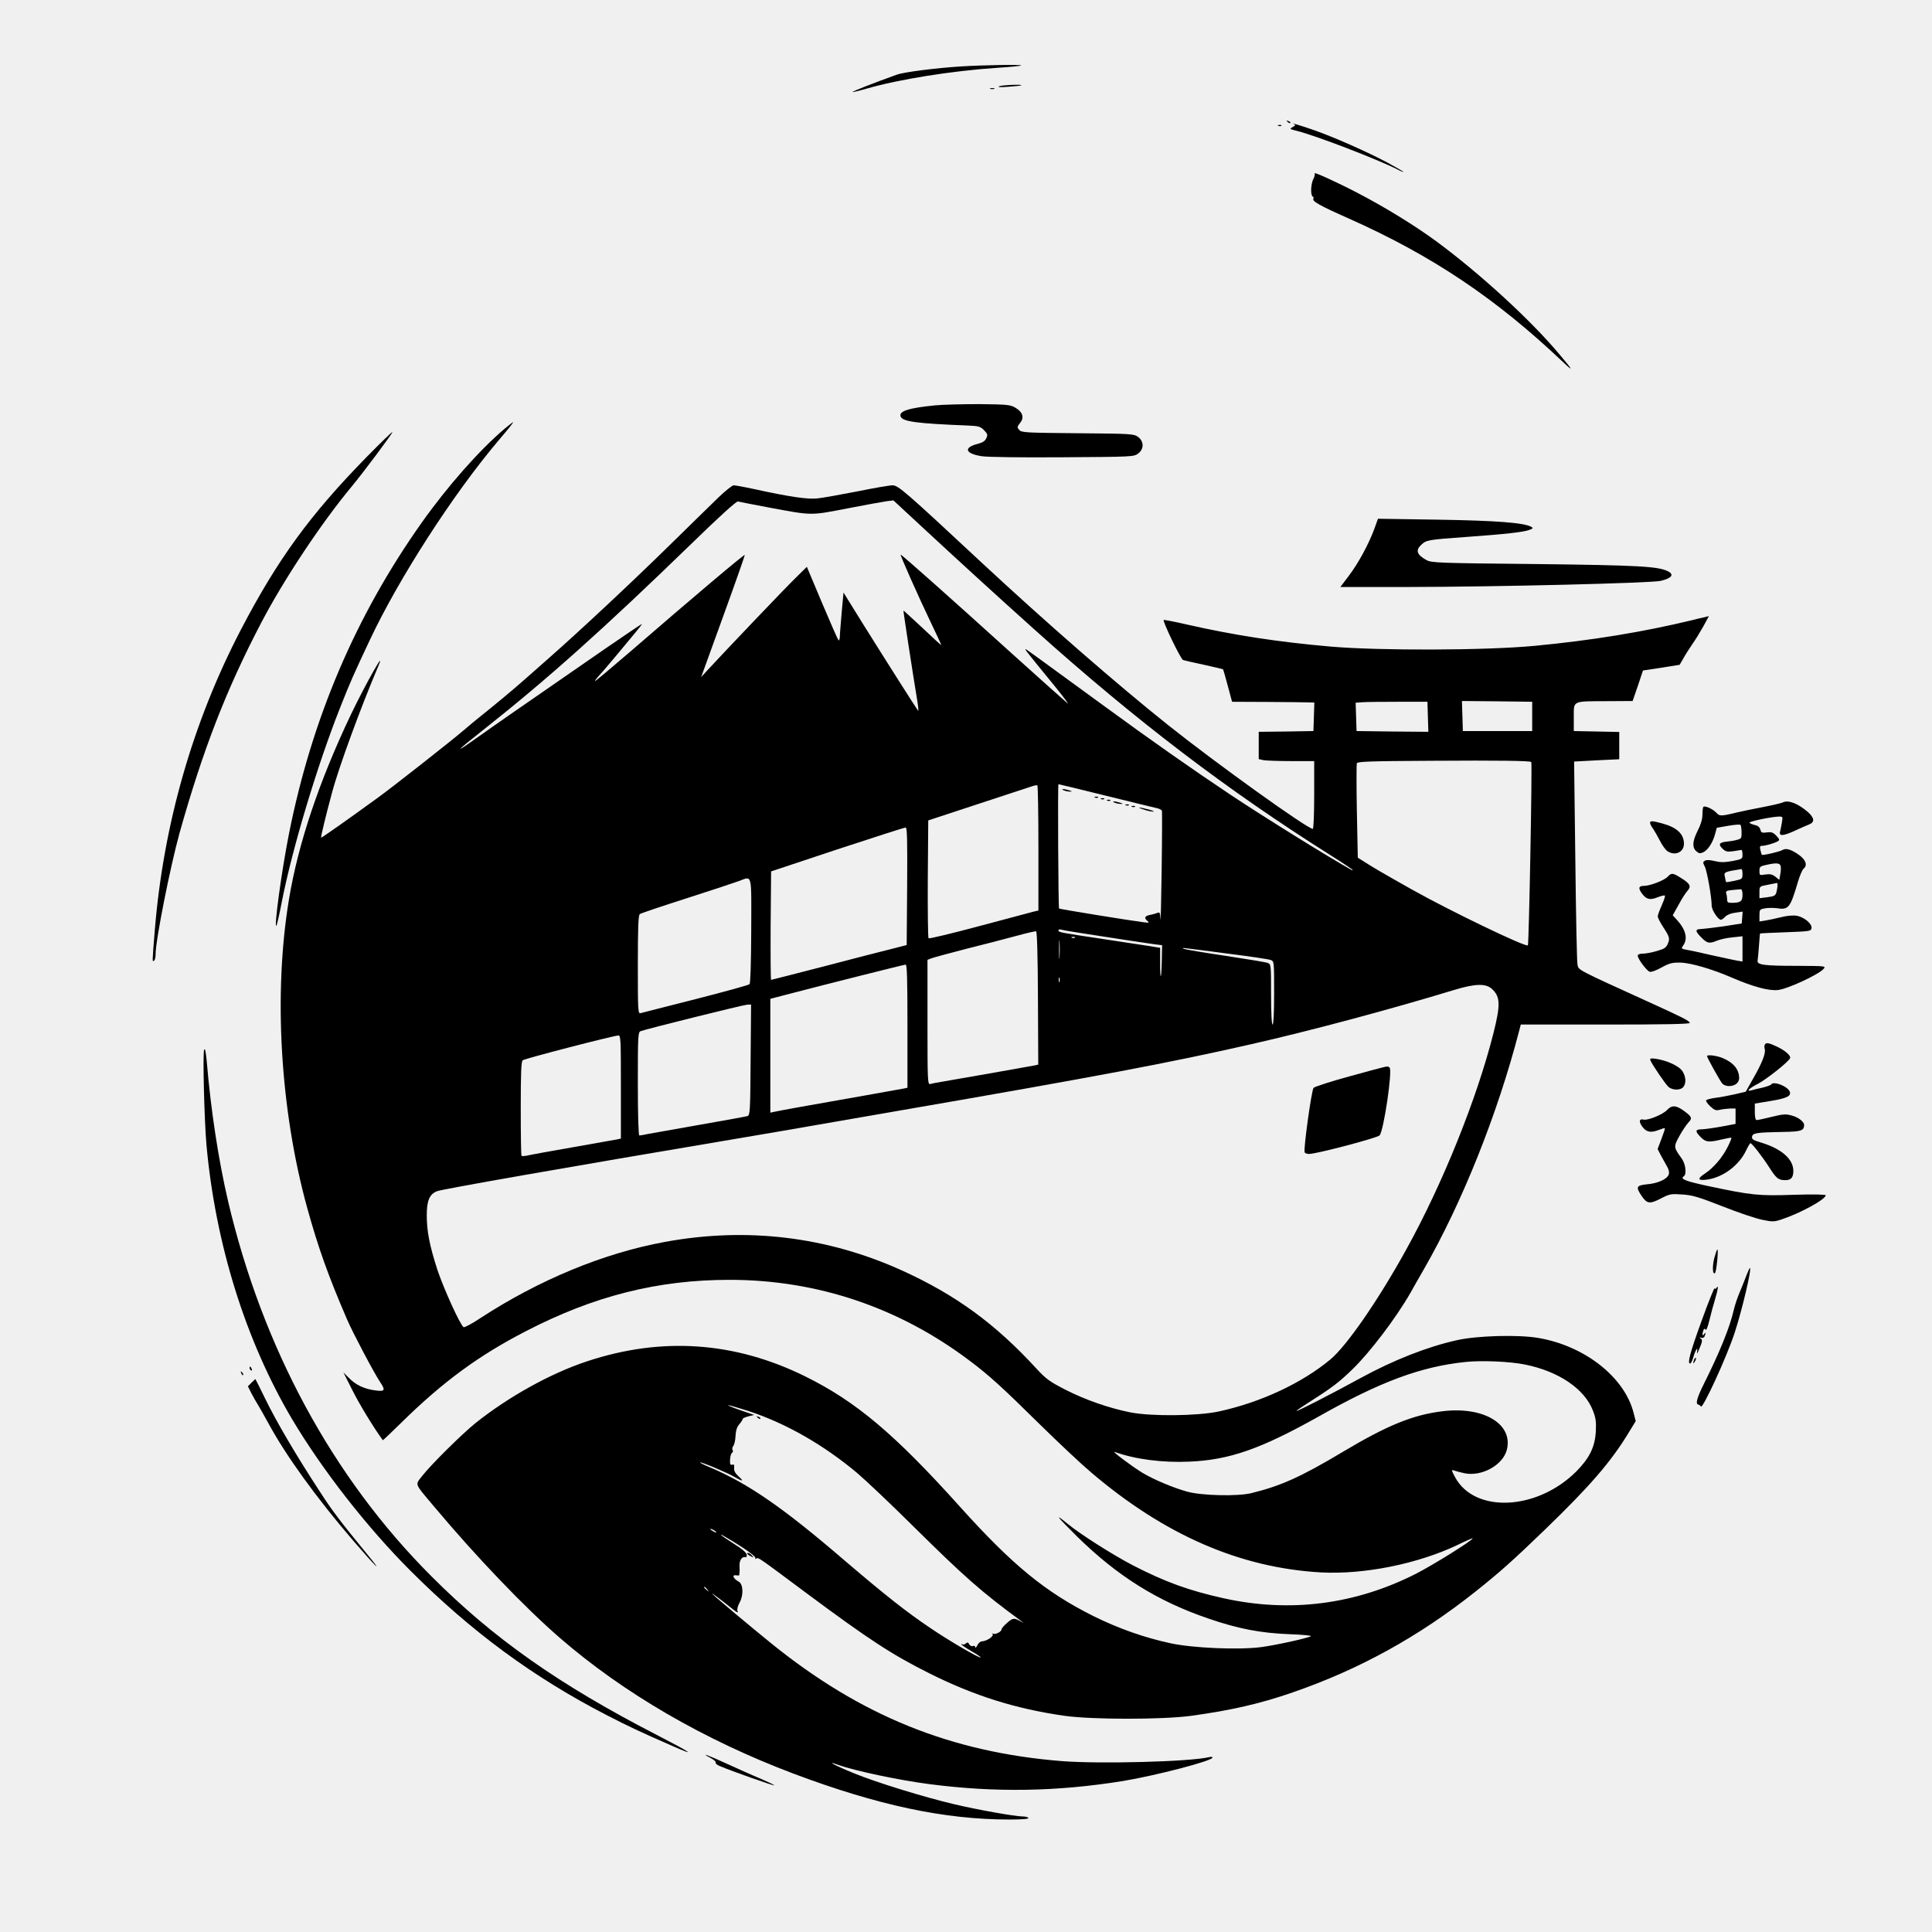
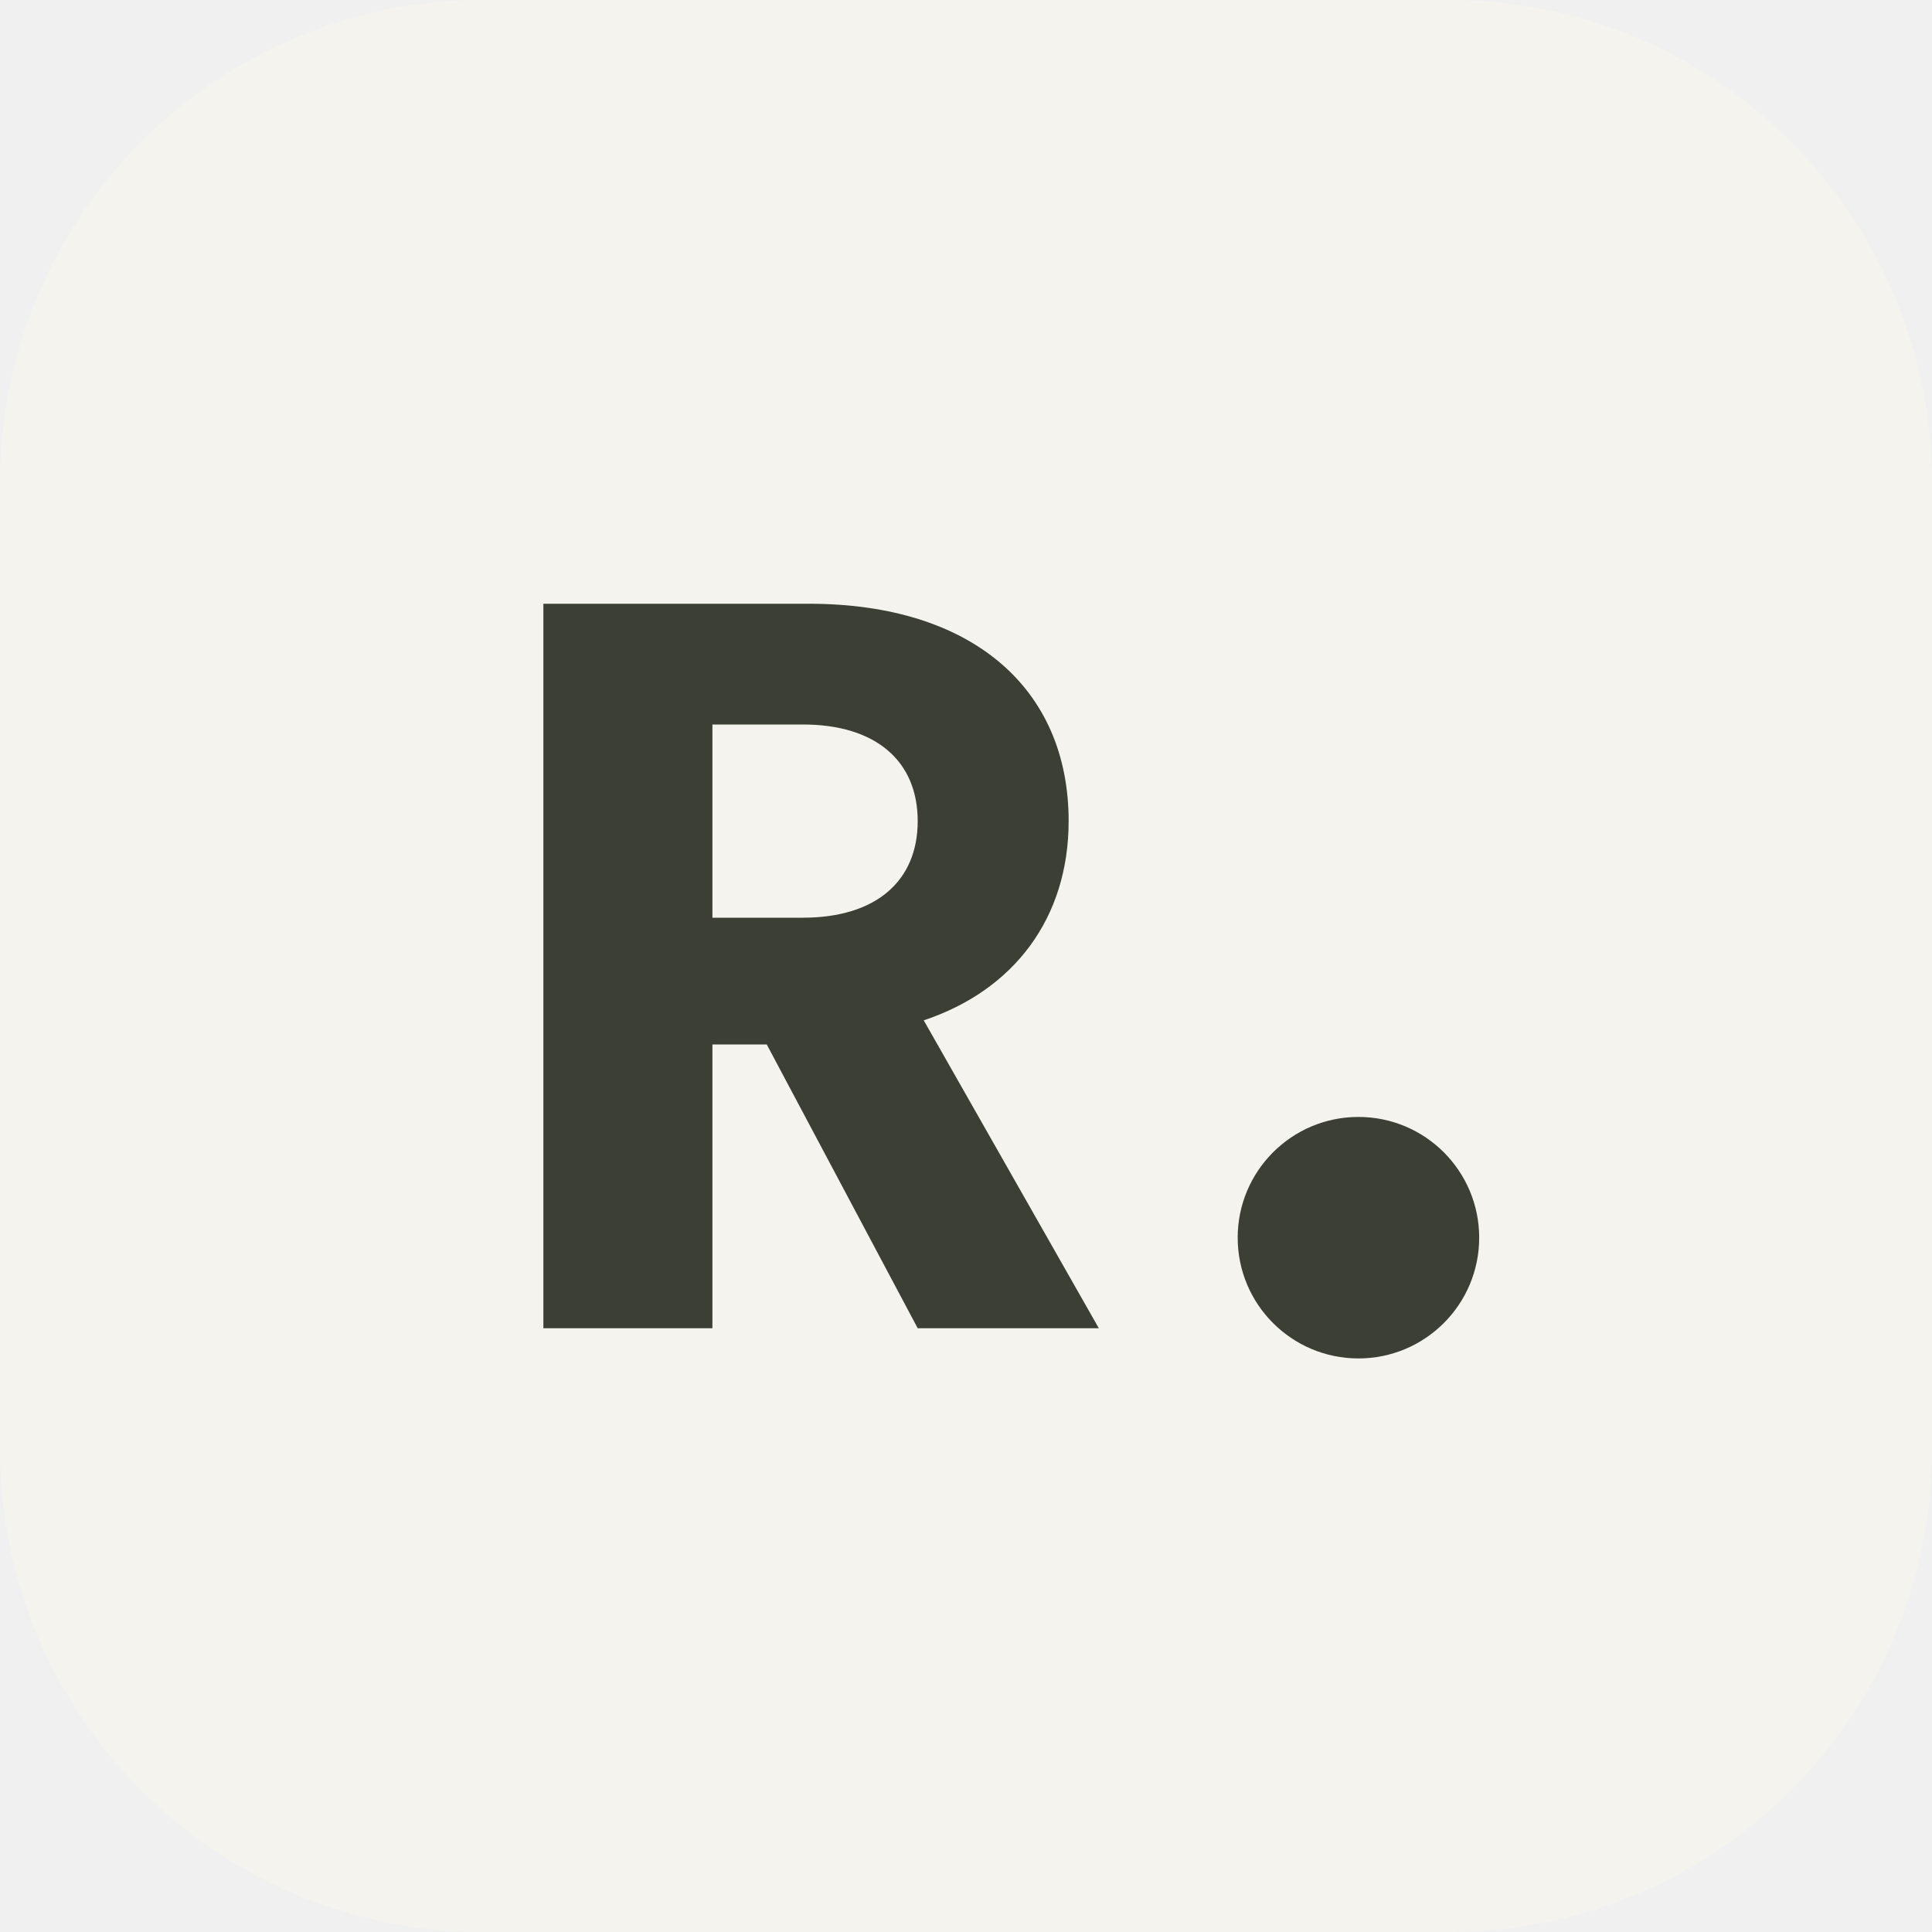
- <svg xmlns="http://www.w3.org/2000/svg" version="1.0" width="1254pt" height="1254pt" viewBox="0 0 1254 1254" preserveAspectRatio="xMidYMid meet">
-   <g transform="translate(0,1254) scale(0.1,-0.1)" stroke="none">
-     <style>
-   :root { color-scheme: light dark; }
-   path { fill: #000000; }
-   @media (prefers-color-scheme: dark) {
-     path { fill: #ffffff; }
-   }
- </style>
-     <path d="M6240 12109 c-162 -10 -376 -37 -420 -54 -159 -57 -290 -109 -286 -112 2 -2 44 8 92 22 208 60 550 115 848 135 82 5 152 12 154 15 8 7 -241 3 -388 -6z" />
-     <path d="M6485 11980 c-13 -6 10 -7 60 -3 44 3 82 7 84 9 9 8 -125 2 -144 -6z" />
-     <path d="M6428 11963 c6 -2 18 -2 25 0 6 3 1 5 -13 5 -14 0 -19 -2 -12 -5z" />
-     <path d="M8357 11749 c7 -7 15 -10 18 -7 3 3 -2 9 -12 12 -14 6 -15 5 -6 -5z" />
-     <path d="M8399 11734 c11 -5 8 -10 -9 -19 -21 -11 -20 -13 26 -24 121 -30 523 -184 657 -252 20 -11 37 -17 37 -15 0 2 -48 30 -107 62 -132 70 -345 164 -473 209 -89 31 -163 53 -131 39z" />
-     <path d="M8298 11723 c7 -3 16 -2 19 1 4 3 -2 6 -13 5 -11 0 -14 -3 -6 -6z" />
-     <path d="M8533 11414 c3 -4 0 -19 -8 -35 -17 -32 -20 -105 -5 -114 6 -4 8 -10 5 -14 -10 -17 37 -44 231 -130 541 -241 953 -518 1388 -930 73 -69 67 -56 -23 50 -186 222 -512 521 -796 731 -140 103 -335 223 -512 315 -142 74 -297 144 -280 127z" />
-     <path d="M6070 9909 c-173 -17 -238 -38 -224 -73 13 -33 108 -45 436 -58 69 -3 81 -6 105 -30 23 -24 25 -30 15 -52 -8 -18 -24 -29 -56 -37 -94 -24 -82 -63 25 -80 38 -6 252 -9 526 -7 452 3 462 3 490 24 39 29 39 79 0 108 -28 20 -40 21 -392 24 -334 3 -364 4 -379 21 -15 17 -15 20 5 46 29 35 17 71 -31 99 -32 19 -53 21 -230 23 -107 0 -238 -3 -290 -8z" />
-     <path d="M3275 9757 c-164 -139 -372 -375 -539 -611 -428 -605 -711 -1269 -860 -2016 -48 -241 -99 -616 -82 -599 3 3 20 75 36 160 69 349 230 884 380 1262 64 162 86 211 190 432 189 402 542 949 834 1294 74 87 101 121 95 121 -2 -1 -26 -20 -54 -43z" />
-     <path d="M2379 9573 c-368 -376 -577 -663 -817 -1123 -311 -598 -501 -1261 -557 -1945 -18 -221 -17 -208 -5 -200 6 3 10 23 10 43 0 90 95 566 155 784 152 541 303 931 530 1365 148 283 391 649 590 888 73 88 267 347 262 351 -2 2 -78 -71 -168 -163z" />
-     <path d="M4665 9313 c-44 -43 -188 -183 -320 -313 -252 -247 -583 -556 -775 -725 -62 -55 -139 -122 -170 -150 -61 -54 -178 -152 -272 -227 -33 -26 -85 -69 -116 -96 -74 -64 -467 -373 -556 -437 -196 -143 -370 -265 -372 -262 -3 3 33 152 71 292 43 163 189 560 299 818 57 132 -79 -108 -177 -312 -205 -431 -341 -834 -401 -1196 -102 -611 -58 -1368 118 -2005 70 -254 136 -440 259 -725 37 -86 175 -347 214 -405 36 -54 32 -63 -29 -55 -72 9 -128 35 -172 80 l-37 37 60 -119 c45 -90 141 -247 196 -321 1 -1 57 52 124 118 266 261 498 432 805 590 440 228 855 333 1321 333 568 0 1101 -179 1560 -526 123 -92 211 -172 450 -408 121 -119 272 -261 336 -315 477 -407 969 -621 1494 -650 280 -15 630 56 887 179 51 25 95 44 96 42 8 -8 -254 -172 -368 -230 -394 -200 -817 -254 -1247 -159 -226 50 -380 106 -588 213 -131 68 -342 202 -425 270 -91 75 -72 50 58 -79 263 -259 523 -422 854 -535 194 -67 342 -95 527 -102 84 -3 147 -9 140 -13 -25 -14 -233 -59 -324 -71 -146 -19 -444 -6 -587 25 -172 37 -338 96 -500 176 -312 156 -525 330 -866 709 -424 472 -675 684 -1005 847 -457 226 -932 259 -1417 98 -237 -78 -511 -231 -724 -401 -88 -71 -289 -270 -344 -341 -49 -63 -56 -44 75 -200 276 -329 589 -656 818 -854 413 -358 937 -662 1515 -880 548 -206 980 -298 1403 -298 83 0 126 4 122 10 -3 6 -21 10 -38 10 -48 0 -295 44 -442 79 -193 45 -511 143 -654 202 -125 51 -187 85 -101 54 108 -39 397 -100 591 -125 428 -56 829 -49 1258 20 212 35 581 131 581 152 0 5 -10 6 -22 3 -124 -30 -707 -45 -954 -26 -720 57 -1306 294 -1885 762 -141 114 -357 295 -384 322 -19 19 59 -39 134 -100 27 -21 33 -23 28 -9 -4 11 1 32 14 55 26 48 23 119 -6 135 -37 20 -47 47 -15 41 11 -2 19 -1 19 3 -1 4 0 12 1 17 1 6 1 25 0 42 -2 35 17 62 37 56 7 -3 11 4 10 15 -1 13 -29 38 -84 72 -83 52 -117 82 -46 39 112 -65 192 -123 186 -132 -3 -6 -1 -7 6 -3 13 9 8 12 326 -225 401 -298 553 -398 795 -519 293 -147 564 -232 881 -277 180 -25 633 -25 819 0 262 36 450 79 660 152 432 149 817 361 1185 653 156 124 243 201 451 402 293 283 431 442 547 634 l44 72 -14 54 c-59 232 -318 435 -619 486 -130 22 -397 15 -529 -15 -192 -43 -411 -129 -625 -246 -184 -101 -411 -217 -415 -213 -2 2 43 32 98 67 135 86 178 119 264 202 115 111 284 334 378 498 17 31 56 99 86 151 248 431 479 1008 619 1548 l11 42 550 0 c385 0 550 3 547 11 -5 14 -42 33 -248 127 -488 222 -474 214 -481 251 -4 18 -10 322 -14 676 l-8 642 147 8 146 7 0 89 0 88 -147 3 -148 3 0 90 c0 109 -13 103 216 104 l166 1 34 99 33 99 119 18 119 19 26 45 c14 25 40 65 57 90 18 25 49 76 70 113 l37 68 -28 -7 c-16 -3 -54 -12 -84 -20 -315 -76 -649 -131 -1020 -166 -316 -30 -1002 -32 -1320 -5 -346 30 -630 74 -934 143 -82 19 -151 32 -153 30 -8 -8 111 -256 126 -260 9 -3 70 -17 136 -31 65 -14 121 -28 123 -29 2 -2 16 -50 31 -107 l28 -104 229 -1 c126 -1 246 -2 267 -3 l38 -1 -3 -92 -3 -93 -177 -3 -178 -2 0 -89 0 -88 31 -7 c17 -3 98 -6 180 -6 l149 0 0 -220 c0 -122 -4 -220 -9 -220 -35 0 -627 425 -937 672 -335 267 -798 671 -1209 1053 -499 465 -545 505 -582 505 -19 0 -123 -18 -231 -40 -109 -21 -224 -42 -257 -45 -63 -7 -179 10 -408 60 -64 14 -125 25 -135 25 -9 0 -53 -35 -97 -77z m325 -67 c285 -53 266 -53 510 -6 118 23 234 44 257 47 l42 5 192 -178 c222 -206 480 -442 730 -666 653 -586 1248 -1039 1912 -1457 81 -51 147 -95 147 -98 0 -2 -3 -2 -7 0 -141 78 -571 345 -787 489 -240 160 -524 359 -816 573 -69 50 -208 152 -310 226 -102 75 -192 140 -200 144 -16 9 -1 -10 179 -230 63 -77 103 -131 90 -120 -33 28 -162 144 -370 331 -384 348 -706 634 -713 634 -6 0 115 -272 195 -439 38 -79 69 -146 69 -148 0 -3 -55 47 -122 111 -68 63 -123 114 -124 113 -2 -2 66 -444 89 -580 7 -42 10 -74 6 -70 -10 12 -222 346 -360 567 l-124 200 -12 -130 c-6 -71 -12 -142 -12 -159 -1 -16 -5 -25 -9 -20 -5 6 -53 115 -107 243 l-98 233 -74 -73 c-67 -65 -465 -483 -571 -598 l-41 -45 143 395 c79 217 142 397 140 398 -4 5 -329 -269 -746 -630 -120 -103 -221 -188 -225 -188 -4 0 9 17 28 38 19 20 68 78 109 127 41 50 96 116 123 148 26 31 46 57 43 57 -2 0 -111 -73 -240 -162 -593 -410 -717 -496 -811 -563 -177 -126 -168 -112 25 40 417 330 778 653 1349 1207 183 178 291 276 301 273 8 -2 98 -20 200 -39z m4278 -1359 l3 -97 -233 2 -233 3 -3 92 -3 92 43 3 c24 2 129 3 233 3 l190 0 3 -98z m677 3 l0 -95 -225 0 -225 0 -3 98 -3 97 228 -2 228 -3 0 -95z m-6 -296 c7 -6 -15 -1183 -22 -1190 -13 -14 -512 227 -752 362 -190 107 -250 142 -301 175 l-51 32 -6 300 c-3 164 -3 305 0 313 4 11 87 14 482 16 448 3 641 0 650 -8z m-3199 -559 l0 -405 -27 -6 c-16 -4 -174 -46 -353 -94 -179 -48 -328 -84 -333 -80 -4 3 -6 177 -5 386 l3 379 310 102 c171 56 328 108 350 115 22 8 43 13 48 11 4 -2 7 -186 7 -408z m435 341 c165 -41 314 -77 332 -81 17 -3 33 -12 35 -18 1 -7 1 -178 -2 -382 -3 -203 -6 -348 -8 -321 -2 42 -4 47 -19 41 -10 -4 -30 -10 -46 -13 -36 -6 -43 -20 -21 -38 17 -14 14 -15 -31 -9 -80 10 -537 84 -541 88 -5 5 -9 807 -4 807 3 0 140 -33 305 -74z m-1287 -588 l-3 -382 -105 -27 c-58 -14 -255 -65 -438 -113 -183 -47 -334 -86 -337 -86 -3 0 -4 158 -3 352 l3 352 430 143 c237 78 436 142 443 142 10 1 12 -79 10 -381z m-1012 -288 c-1 -212 -5 -343 -11 -348 -5 -6 -163 -49 -350 -97 -187 -47 -348 -89 -357 -91 -17 -5 -18 15 -18 314 0 244 3 322 13 329 6 5 143 51 302 102 160 51 313 102 340 112 89 32 82 62 81 -321z m2164 -20 c236 -37 404 -62 454 -69 l49 -6 -2 -100 c-3 -128 -11 -138 -11 -13 l0 96 -67 11 c-38 6 -174 26 -303 46 -281 42 -290 44 -290 56 0 6 8 8 18 5 9 -3 78 -15 152 -26z m-303 -418 l2 -432 -22 -5 c-30 -6 -528 -94 -602 -106 -33 -5 -68 -12 -77 -15 -17 -5 -18 19 -18 401 l0 405 23 9 c12 5 114 33 227 62 113 28 259 66 325 84 66 18 125 32 130 30 6 -1 11 -155 12 -433z m140 266 c-2 -29 -3 -8 -3 47 0 55 1 79 3 53 2 -26 2 -71 0 -100z m100 126 c-3 -3 -12 -4 -19 -1 -8 3 -5 6 6 6 11 1 17 -2 13 -5z m1003 -105 c135 -17 255 -35 268 -40 22 -9 22 -10 22 -214 0 -130 -4 -205 -10 -205 -6 0 -10 72 -10 195 0 193 0 196 -22 205 -13 5 -135 25 -273 46 -137 20 -259 41 -270 45 -14 6 -10 7 15 4 19 -2 145 -18 280 -36z m-2090 -469 l0 -400 -22 -5 c-21 -4 -402 -72 -703 -125 -66 -12 -130 -24 -142 -27 l-23 -5 0 369 0 370 123 32 c237 62 742 189 755 190 9 1 12 -85 12 -399z m987 288 c-3 -7 -5 -2 -5 12 0 14 2 19 5 13 2 -7 2 -19 0 -25z m2808 -48 c53 -50 55 -101 9 -284 -107 -425 -330 -980 -568 -1409 -180 -326 -384 -621 -490 -710 -186 -155 -454 -280 -728 -339 -139 -29 -436 -32 -573 -5 -138 28 -288 80 -418 146 -105 54 -126 69 -190 138 -267 291 -523 478 -873 637 -486 220 -1007 283 -1539 185 -398 -73 -816 -246 -1198 -495 -54 -36 -103 -62 -108 -58 -22 13 -130 252 -170 372 -51 158 -69 250 -69 355 0 94 18 136 66 155 36 14 793 147 2009 352 127 21 334 57 460 79 127 22 363 63 525 91 1297 224 1762 312 2285 431 381 86 912 228 1325 354 136 41 205 43 245 5z m-4813 -459 c-2 -331 -4 -360 -20 -365 -9 -3 -147 -28 -307 -56 -159 -28 -312 -55 -338 -60 -26 -6 -52 -10 -57 -10 -6 0 -10 130 -10 335 0 310 1 336 18 342 36 14 668 171 692 172 l25 1 -3 -359z m-842 -176 l0 -335 -22 -5 c-13 -2 -140 -25 -282 -50 -143 -25 -276 -49 -297 -54 -21 -5 -40 -6 -44 -3 -3 3 -5 141 -5 307 0 234 3 305 13 313 12 11 585 159 620 161 16 1 17 -21 17 -334z m5869 -1802 c219 -44 388 -159 441 -301 18 -46 21 -72 18 -133 -6 -102 -41 -173 -127 -260 -254 -253 -658 -273 -786 -38 -24 46 -26 51 -9 45 10 -4 41 -12 68 -18 112 -24 249 51 276 150 44 168 -149 285 -417 252 -192 -23 -360 -92 -648 -264 -271 -162 -402 -221 -595 -268 -90 -21 -318 -16 -414 10 -93 26 -216 78 -290 122 -69 42 -206 145 -181 136 133 -48 311 -71 485 -63 260 11 463 82 841 294 402 227 663 323 952 353 105 11 290 3 386 -17z m-5039 -302 c243 -80 487 -220 705 -403 55 -47 215 -198 355 -337 343 -339 447 -431 710 -624 19 -14 17 -14 -10 2 -28 15 -39 17 -55 9 -24 -14 -65 -54 -65 -65 0 -14 -40 -34 -53 -27 -7 4 -9 4 -5 -1 13 -14 -37 -48 -72 -49 -8 -1 -20 -12 -27 -26 -7 -14 -13 -19 -13 -11 0 7 -6 11 -15 7 -8 -3 -19 2 -24 11 -7 14 -12 15 -23 5 -8 -6 -18 -9 -21 -5 -4 3 -7 3 -7 0 0 -4 29 -23 65 -44 35 -20 63 -39 60 -41 -7 -7 -206 109 -325 190 -158 106 -295 215 -560 441 -395 340 -624 498 -872 603 -37 15 -66 30 -64 32 6 5 175 -66 223 -94 55 -32 64 -30 26 4 -22 21 -30 36 -28 55 2 19 -1 24 -11 20 -8 -3 -14 1 -15 8 -3 31 4 64 13 70 6 4 7 12 3 18 -4 7 -2 18 5 26 6 8 13 37 14 64 2 36 9 59 24 76 12 14 22 29 22 34 0 5 17 13 38 18 l37 9 -90 31 c-49 17 -85 32 -78 32 7 1 66 -17 133 -38z m-210 -787 c0 -2 -9 0 -20 6 -11 6 -20 13 -20 16 0 2 9 0 20 -6 11 -6 20 -13 20 -16z m-59 -371 c13 -16 12 -17 -3 -4 -17 13 -22 21 -14 21 2 0 10 -8 17 -17z" />
-     <path d="M6905 7410 c11 -5 29 -8 40 -8 16 0 15 2 -5 8 -34 11 -60 11 -35 0z" />
-     <path d="M7108 7363 c7 -3 16 -2 19 1 4 3 -2 6 -13 5 -11 0 -14 -3 -6 -6z" />
-     <path d="M7148 7353 c7 -3 16 -2 19 1 4 3 -2 6 -13 5 -11 0 -14 -3 -6 -6z" />
-     <path d="M7188 7343 c7 -3 16 -2 19 1 4 3 -2 6 -13 5 -11 0 -14 -3 -6 -6z" />
-     <path d="M7235 7330 c11 -5 29 -8 40 -8 16 0 15 2 -5 8 -34 11 -60 11 -35 0z" />
-     <path d="M7308 7313 c7 -3 16 -2 19 1 4 3 -2 6 -13 5 -11 0 -14 -3 -6 -6z" />
-     <path d="M7348 7303 c7 -3 16 -2 19 1 4 3 -2 6 -13 5 -11 0 -14 -3 -6 -6z" />
-     <path d="M7425 7285 c22 -8 49 -13 60 -13 11 0 -2 6 -30 14 -63 17 -84 16 -30 -1z" />
-     <path d="M8767 5556 c-125 -34 -234 -69 -241 -77 -13 -14 -66 -394 -58 -418 2 -6 15 -11 28 -11 49 0 439 103 458 120 27 26 86 428 65 441 -18 11 13 17 -252 -55z" />
-     <path d="M4917 3339 c7 -7 15 -10 18 -7 3 3 -2 9 -12 12 -14 6 -15 5 -6 -5z" />
-     <path d="M8921 9109 c-36 -99 -105 -226 -166 -306 l-55 -73 447 0 c571 1 1573 25 1633 40 70 17 88 40 48 61 -62 33 -189 40 -863 48 -627 6 -672 8 -705 25 -64 35 -74 64 -35 100 33 31 43 33 295 51 250 18 369 31 408 46 23 9 25 12 10 20 -47 26 -226 40 -604 46 l-390 6 -23 -64z" />
-     <path d="M11570 7331 c-8 -4 -67 -18 -130 -30 -63 -12 -135 -27 -160 -33 -112 -27 -118 -27 -141 -2 -23 24 -73 46 -83 37 -3 -4 -6 -26 -6 -50 0 -29 -10 -64 -30 -103 -35 -69 -38 -110 -10 -135 17 -15 24 -16 45 -7 30 14 62 62 77 118 l11 41 74 13 c40 7 76 10 80 6 3 -3 7 -25 7 -48 1 -38 -2 -42 -29 -49 -16 -5 -47 -10 -69 -12 -48 -5 -55 -18 -24 -47 19 -18 30 -20 68 -15 25 4 47 8 50 8 7 3 10 -9 10 -36 0 -21 -7 -25 -67 -36 -51 -9 -76 -9 -113 0 -29 7 -53 9 -63 3 -15 -9 -15 -12 -2 -38 15 -29 45 -199 45 -255 0 -28 42 -91 60 -91 5 0 18 9 28 20 11 12 38 23 66 26 l47 7 -3 -39 -3 -38 -115 -18 c-63 -9 -130 -17 -147 -18 -42 0 -42 -13 1 -56 38 -38 51 -40 102 -19 20 8 64 18 100 21 l64 7 0 -82 0 -82 -37 6 c-21 4 -94 20 -163 35 -69 16 -142 32 -162 35 -36 7 -37 8 -23 28 32 45 17 104 -43 169 l-25 27 38 68 c20 37 46 78 57 90 27 29 19 47 -39 83 -55 35 -64 36 -88 10 -22 -24 -115 -60 -155 -60 -36 0 -38 -16 -10 -53 28 -36 51 -40 99 -21 23 9 44 14 47 11 4 -3 -6 -31 -20 -63 -14 -31 -26 -63 -26 -72 0 -8 15 -38 33 -66 44 -67 47 -77 32 -112 -11 -26 -23 -33 -72 -47 -33 -10 -74 -17 -91 -17 -20 0 -32 -5 -32 -13 0 -20 57 -97 77 -104 10 -4 41 7 77 27 51 28 69 33 122 32 67 -1 207 -42 334 -97 136 -59 239 -87 299 -81 59 5 263 99 296 136 18 20 17 20 -166 21 -220 0 -265 6 -261 34 2 11 6 55 9 98 3 42 6 78 7 78 0 1 75 5 166 8 158 6 165 7 168 27 4 28 -47 71 -95 80 -23 4 -62 1 -102 -9 -36 -9 -83 -19 -103 -22 l-38 -6 0 39 c0 38 2 40 35 46 20 4 55 4 79 1 75 -12 86 2 136 172 12 40 28 77 36 84 27 22 16 57 -28 89 -50 36 -85 47 -108 33 -17 -11 -130 -37 -134 -31 -2 1 -6 15 -10 31 -5 22 -3 27 11 27 23 0 84 18 103 30 12 7 11 13 -10 35 -21 22 -31 26 -62 22 -32 -4 -37 -2 -42 18 -4 16 -16 26 -36 30 -16 4 -32 10 -35 15 -5 8 149 40 194 40 22 0 23 -3 17 -37 -3 -21 -9 -48 -12 -60 -9 -32 20 -30 98 6 35 16 75 34 91 40 37 15 34 42 -8 80 -66 57 -129 81 -165 62z m-12 -414 c2 -11 1 -34 -3 -53 l-6 -35 -26 21 c-20 15 -34 18 -64 14 -38 -6 -39 -6 -39 23 0 27 4 31 48 40 63 14 86 12 90 -10z m-248 -50 c0 -32 -2 -33 -52 -44 -29 -6 -54 -10 -54 -9 -1 0 -5 15 -8 33 -8 33 -6 34 107 52 4 0 7 -14 7 -32z m225 -94 c-8 -48 -10 -49 -67 -57 l-48 -6 0 39 c0 38 0 38 53 48 28 6 56 11 61 12 4 0 5 -16 1 -36z m-225 -42 c0 -42 -13 -51 -72 -51 -23 0 -28 4 -28 24 0 13 -3 31 -6 40 -4 11 4 16 38 19 23 2 49 4 56 5 8 1 12 -12 12 -37z" />
-     <path d="M10710 7199 c0 -6 8 -23 19 -37 10 -15 30 -50 45 -79 14 -28 36 -59 48 -67 49 -34 108 -8 108 47 0 64 -46 107 -143 133 -63 17 -77 17 -77 3z" />
-     <path d="M11455 5760 c-3 -6 -4 -18 -1 -28 9 -26 -17 -92 -74 -191 l-49 -87 -73 -17 c-40 -9 -97 -20 -126 -23 -29 -4 -55 -11 -58 -16 -3 -5 9 -22 27 -39 27 -25 37 -29 63 -22 17 4 47 7 66 8 l35 0 0 -50 0 -50 -90 -17 c-49 -9 -107 -17 -127 -18 -46 0 -48 -12 -9 -51 33 -33 51 -35 136 -15 33 8 61 13 63 11 2 -2 -8 -27 -23 -57 -34 -69 -92 -138 -150 -176 -52 -34 -45 -47 18 -38 102 15 205 93 250 188 12 26 25 47 28 48 10 0 72 -79 122 -156 47 -74 60 -84 106 -84 36 0 51 17 51 60 0 76 -75 142 -203 182 -57 17 -68 23 -65 40 4 24 27 28 201 31 119 2 136 8 137 45 0 21 -38 51 -82 62 -36 10 -56 9 -128 -9 -47 -12 -91 -21 -98 -21 -8 0 -12 19 -12 53 l0 54 103 17 c104 17 134 32 124 60 -14 36 -106 71 -121 47 -3 -5 -30 -14 -58 -21 -29 -6 -61 -14 -70 -17 -39 -10 -14 14 45 44 56 30 197 142 206 165 6 16 -33 50 -84 74 -55 26 -71 29 -80 14z" />
-     <path d="M1325 5726 c-10 -22 1 -456 15 -616 58 -643 254 -1271 555 -1780 196 -330 487 -703 769 -985 396 -396 797 -691 1271 -936 156 -80 209 -105 435 -204 155 -68 118 -42 -105 73 -637 328 -1062 627 -1465 1031 -641 641 -1096 1482 -1320 2436 -62 267 -111 585 -138 905 -6 64 -11 89 -17 76z" />
-     <path d="M11080 5685 c0 -10 83 -159 98 -177 20 -24 74 -23 97 2 13 15 16 28 11 56 -9 44 -41 78 -99 104 -39 18 -107 27 -107 15z" />
-     <path d="M10712 5658 c11 -27 96 -153 117 -172 26 -24 81 -24 98 0 18 25 16 64 -6 100 -21 34 -100 71 -175 82 -32 4 -38 2 -34 -10z" />
-     <path d="M10820 5335 c-27 -29 -125 -69 -152 -62 -26 7 -32 -10 -13 -39 26 -41 57 -49 106 -30 23 9 43 15 45 13 2 -2 -8 -33 -22 -69 l-25 -66 20 -39 c12 -21 30 -53 40 -72 13 -22 17 -40 12 -55 -11 -30 -71 -57 -141 -63 -69 -7 -74 -17 -35 -75 35 -52 54 -54 125 -17 58 30 66 31 139 26 65 -4 106 -16 261 -77 101 -40 217 -79 257 -87 67 -14 78 -14 126 2 119 39 287 130 287 157 0 5 -80 7 -207 3 -230 -8 -275 -3 -562 58 -143 31 -178 45 -152 62 20 12 12 81 -14 116 -52 72 -53 75 -16 143 18 33 45 73 58 88 29 30 26 39 -29 79 -50 36 -77 37 -108 4z" />
-     <path d="M11128 4378 c-15 -54 -13 -117 4 -100 9 9 23 152 15 152 -3 0 -11 -23 -19 -52z" />
-     <path d="M11338 4268 c-9 -24 -28 -72 -43 -108 -16 -36 -34 -90 -41 -120 -25 -112 -92 -277 -194 -481 -46 -93 -57 -132 -36 -136 5 -1 12 -6 16 -12 11 -19 165 315 218 475 48 145 114 424 100 424 -2 0 -11 -19 -20 -42z" />
-     <path d="M11045 3968 c-76 -209 -94 -278 -75 -278 5 0 14 17 20 38 14 50 33 78 25 37 -3 -18 3 -9 16 23 19 46 20 55 8 64 -11 8 -11 9 3 5 9 -3 19 1 22 9 9 24 7 31 -4 14 -11 -17 -13 -1 -4 25 5 12 9 13 14 5 5 -8 14 16 24 56 9 38 25 98 36 134 21 70 26 105 11 81 -5 -8 -10 -9 -12 -3 -2 6 -40 -88 -84 -210z" />
-     <path d="M10996 3715 c-9 -26 -7 -32 5 -12 6 10 9 21 6 23 -2 3 -7 -2 -11 -11z" />
-     <path d="M1620 3661 c0 -6 4 -13 10 -16 6 -3 7 1 4 9 -7 18 -14 21 -14 7z" />
-     <path d="M1566 3627 c3 -10 9 -15 12 -12 3 3 0 11 -7 18 -10 9 -11 8 -5 -6z" />
-     <path d="M1632 3565 l-23 -23 22 -44 c12 -23 32 -59 45 -79 12 -20 41 -71 65 -115 114 -211 310 -483 555 -768 144 -167 201 -222 88 -85 -178 218 -225 279 -309 409 -158 242 -280 451 -352 598 -35 72 -65 132 -66 131 -1 -1 -12 -11 -25 -24z" />
-     <path d="M4850 2455 c0 -2 10 -10 23 -16 20 -11 21 -11 8 4 -13 16 -31 23 -31 12z" />
-     <path d="M4613 1129 c21 -11 35 -24 32 -29 -3 -5 9 -16 27 -23 80 -34 350 -129 353 -125 3 2 -37 21 -88 43 -51 21 -149 65 -219 97 -124 57 -180 77 -105 37z" />
-   </g>
+ <svg xmlns="http://www.w3.org/2000/svg" viewBox="0 0 32 32" width="32" height="32">
+   <rect width="32" height="32" rx="8" fill="#f4f3ee" />
+   <path d="M9 22V10h4.4c2.7 0 4.3 1.4 4.3 3.6 0 1.6-.9 2.8-2.4 3.3l2.9 5.1h-3l-2.5-4.7H11.8V22H9Zm2.8-6.8h1.5c1.2 0 1.9-.6 1.9-1.6s-.7-1.6-1.9-1.6h-1.5v3.2Z" fill="#3c4034" />
+   <circle cx="22.5" cy="20.5" r="2" fill="#3c4034" />
</svg>
